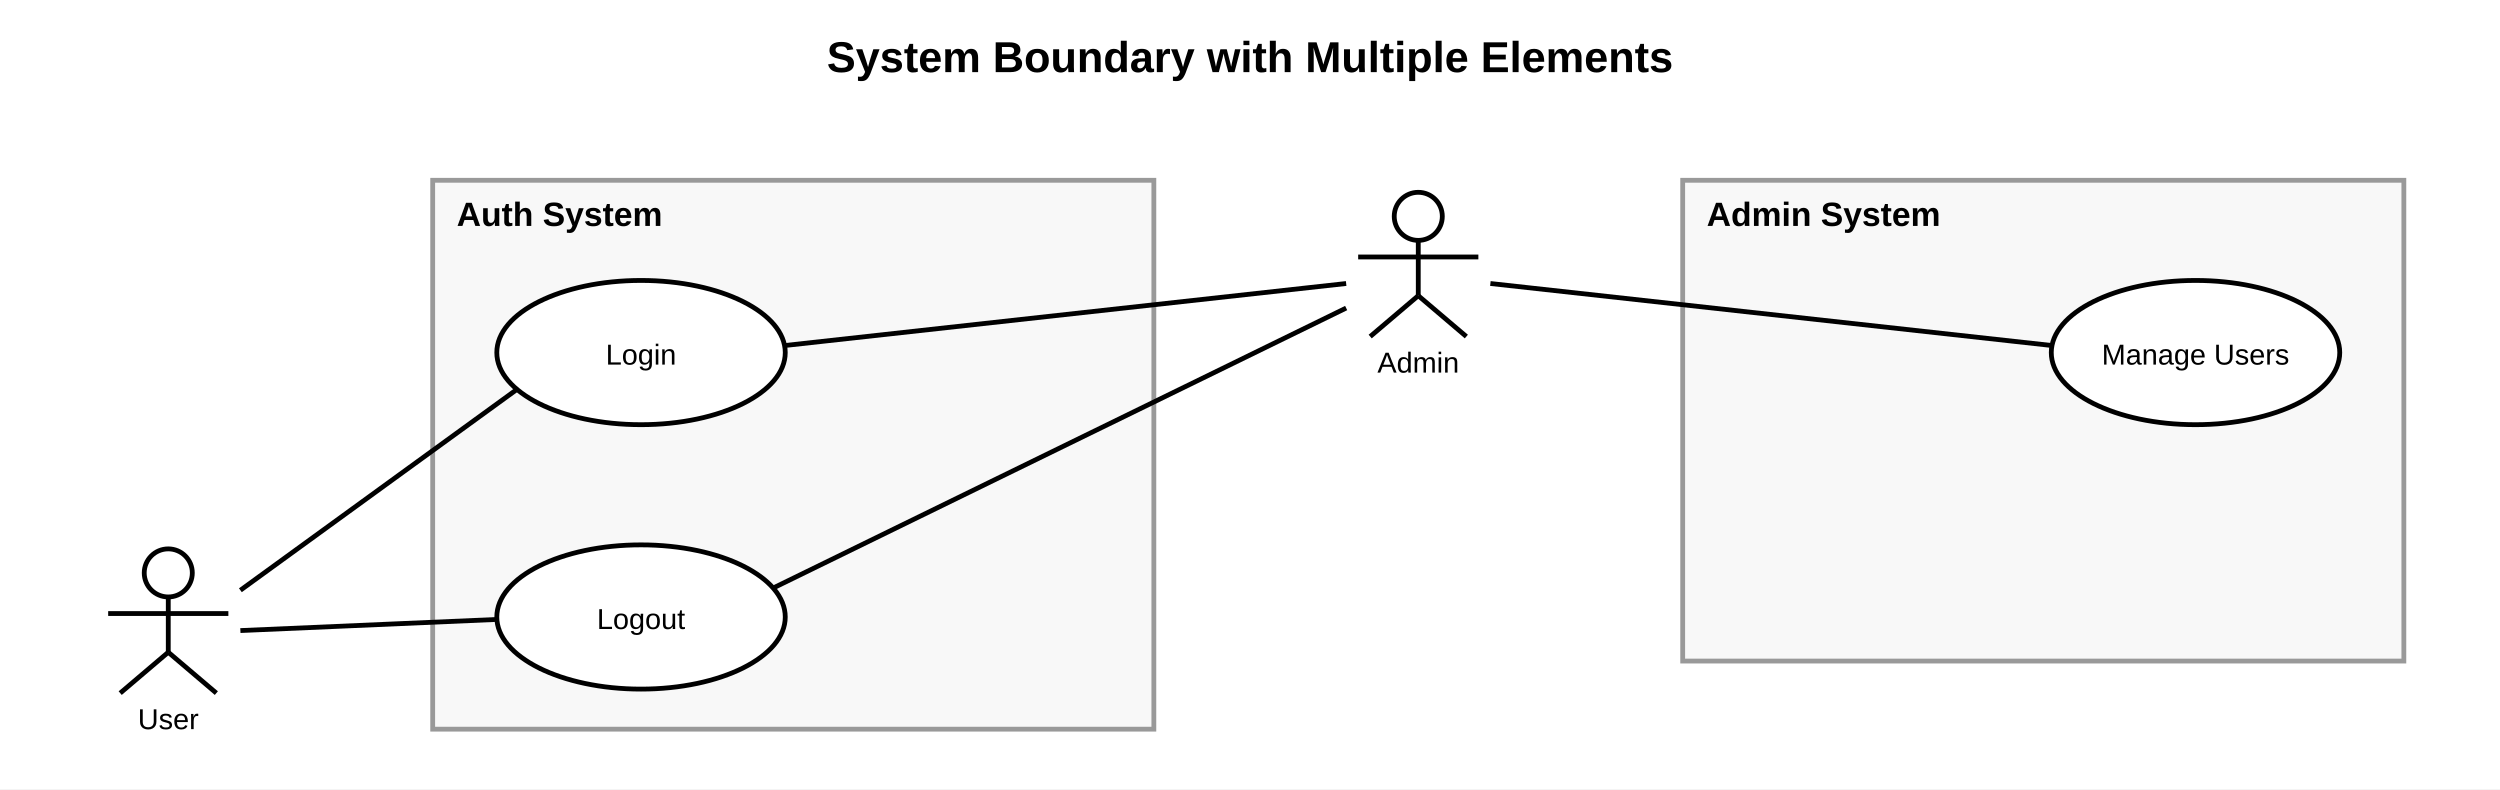
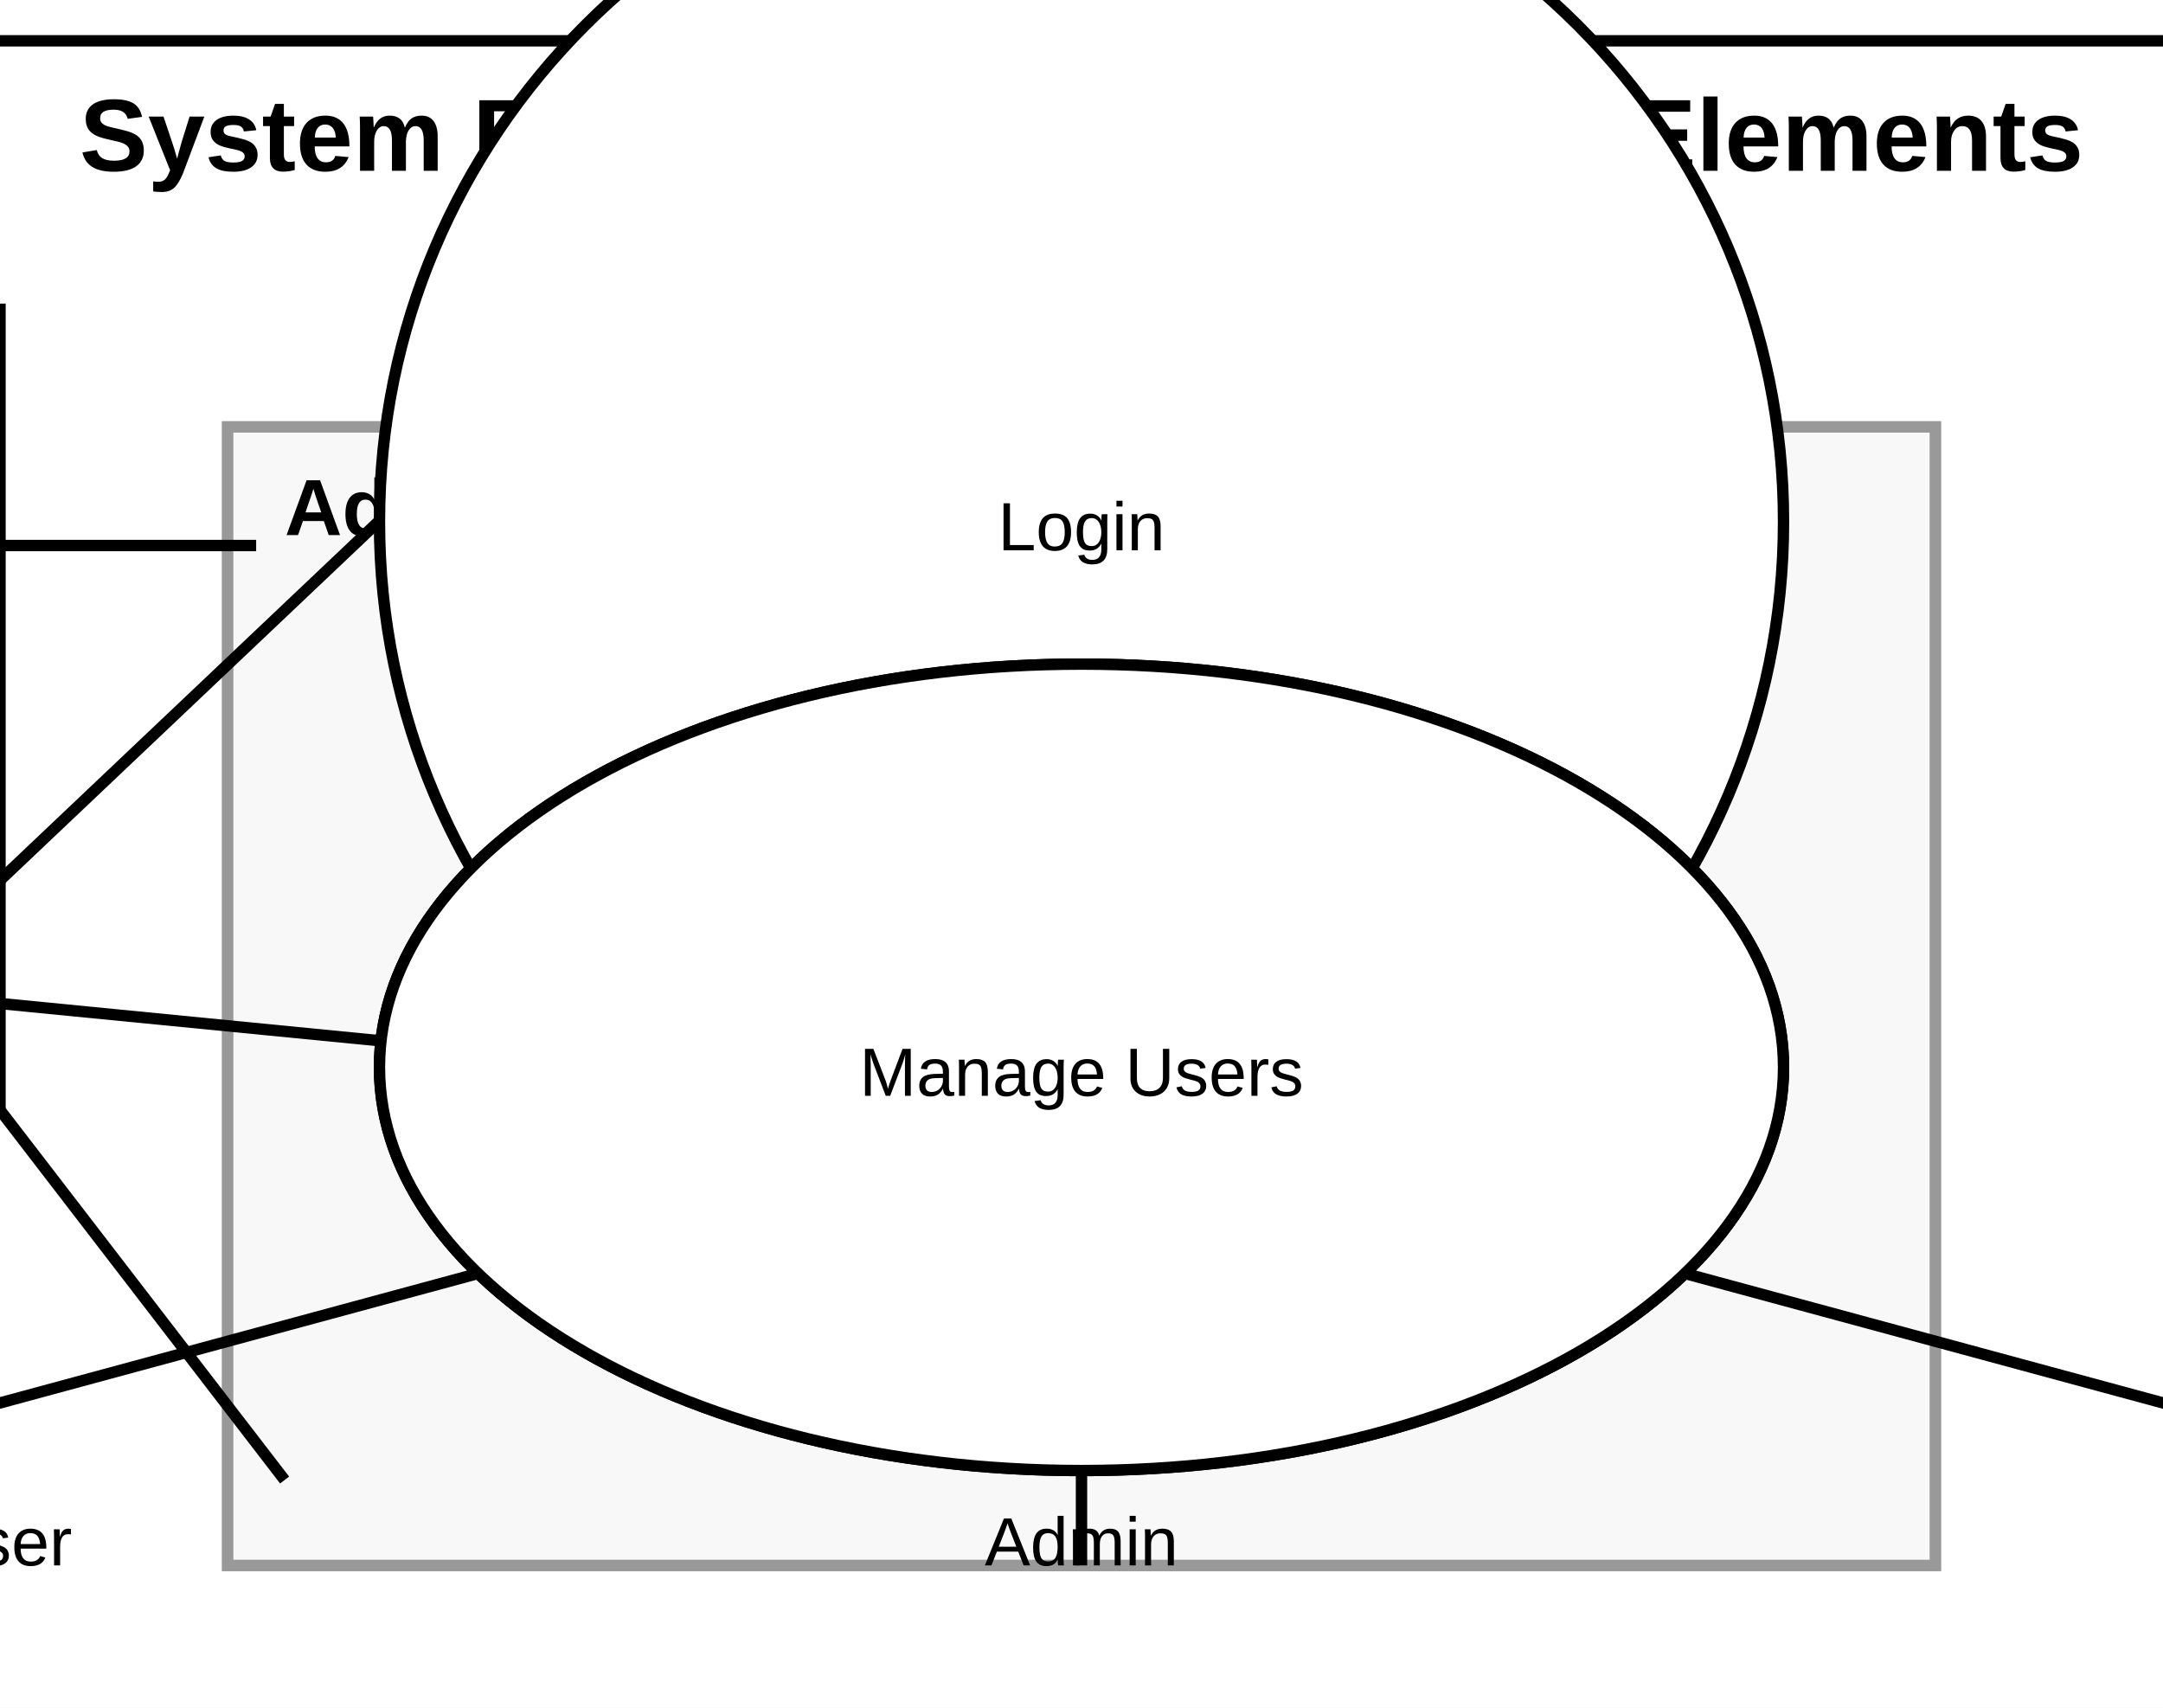
- <svg xmlns="http://www.w3.org/2000/svg" width="1040" height="328.333" viewBox="0 0 1040 328.333">
+ <svg xmlns="http://www.w3.org/2000/svg" width="380" height="300" viewBox="0 0 380 300">
  <rect width="100%" height="100%" fill="white" />
  <g id="uml:systemBoundary/5">
-     <rect x="180" y="75" width="300" height="228.333" fill="#f8f8f8" stroke="#999" stroke-width="2" />
-     <text x="190" y="94" font-size="14" font-family="Arial" font-weight="bold" fill="black">
+     <rect x="40" y="75" width="300" height="200" fill="#f8f8f8" stroke="#999" stroke-width="2" />
+     <text x="50" y="94" font-size="14" font-family="Arial" font-weight="bold" fill="black">
          Auth System
        </text>
  </g>
  <g id="uml:systemBoundary/6">
-     <rect x="700" y="75" width="300" height="200" fill="#f8f8f8" stroke="#999" stroke-width="2" />
-     <text x="710" y="94" font-size="14" font-family="Arial" font-weight="bold" fill="black">
+     <rect x="40" y="75" width="300" height="200" fill="#f8f8f8" stroke="#999" stroke-width="2" />
+     <text x="50" y="94" font-size="14" font-family="Arial" font-weight="bold" fill="black">
          Admin System
        </text>
  </g>
  <g id="__diagram__">
-     <text x="520" y="30" text-anchor="middle" font-size="18" font-weight="bold" font-family="Arial" fill="black">
+     <text x="190" y="30" text-anchor="middle" font-size="18" font-weight="bold" font-family="Arial" fill="black">
          System Boundary with Multiple Elements
        </text>
  </g>
  <g id="uml:actor/0">
-     <circle cx="70" cy="238.333" r="10" fill="none" stroke="black" stroke-width="2" />
-     <line x1="70" y1="248.333" x2="70" y2="271.333" stroke="black" stroke-width="2" />
-     <line x1="45" y1="255.233" x2="95" y2="255.233" stroke="black" stroke-width="2" />
-     <line x1="70" y1="271.333" x2="50" y2="288.333" stroke="black" stroke-width="2" />
-     <line x1="70" y1="271.333" x2="90" y2="288.333" stroke="black" stroke-width="2" />
-     <text x="70" y="303.333" text-anchor="middle" font-size="12" font-family="Arial" fill="black">
+     <circle cx="0" cy="66.667" r="-13.333" fill="none" stroke="black" stroke-width="2" />
+     <line x1="0" y1="53.333" x2="0" y2="195" stroke="black" stroke-width="2" />
+     <line x1="45" y1="95.833" x2="-45" y2="95.833" stroke="black" stroke-width="2" />
+     <line x1="0" y1="195" x2="50" y2="260" stroke="black" stroke-width="2" />
+     <line x1="0" y1="195" x2="-50" y2="260" stroke="black" stroke-width="2" />
+     <text x="0" y="275" text-anchor="middle" font-size="12" font-family="Arial" fill="black">
          User
        </text>
  </g>
  <g id="uml:actor/1">
-     <circle cx="590" cy="90" r="10" fill="none" stroke="black" stroke-width="2" />
-     <line x1="590" y1="100" x2="590" y2="123" stroke="black" stroke-width="2" />
-     <line x1="565" y1="106.9" x2="615" y2="106.9" stroke="black" stroke-width="2" />
-     <line x1="590" y1="123" x2="570" y2="140" stroke="black" stroke-width="2" />
-     <line x1="590" y1="123" x2="610" y2="140" stroke="black" stroke-width="2" />
-     <text x="590" y="155" text-anchor="middle" font-size="12" font-family="Arial" fill="black">
+     <circle cx="190" cy="3.333" r="-76.667" fill="none" stroke="black" stroke-width="2" />
+     <line x1="190" y1="-73.333" x2="190" y2="195" stroke="black" stroke-width="2" />
+     <line x1="425" y1="7.167" x2="-45" y2="7.167" stroke="black" stroke-width="2" />
+     <line x1="190" y1="195" x2="430" y2="260" stroke="black" stroke-width="2" />
+     <line x1="190" y1="195" x2="-50" y2="260" stroke="black" stroke-width="2" />
+     <text x="190" y="275" text-anchor="middle" font-size="12" font-family="Arial" fill="black">
          Admin
        </text>
  </g>
-   <line x1="100" y1="245.537" x2="215.063" y2="161.973" stroke="black" stroke-width="2" />
-   <line x1="100" y1="262.316" x2="206.701" y2="257.683" stroke="black" stroke-width="2" />
-   <line x1="560" y1="117.938" x2="326.381" y2="143.743" stroke="black" stroke-width="2" />
-   <line x1="560" y1="128.144" x2="321.623" y2="244.627" stroke="black" stroke-width="2" />
-   <line x1="620" y1="117.938" x2="853.619" y2="143.743" stroke="black" stroke-width="2" />
+   <line x1="-40" y1="192.544" x2="77.053" y2="81.625" stroke="black" stroke-width="2" />
+   <line x1="-40" y1="172.368" x2="66.933" y2="182.85" stroke="black" stroke-width="2" />
+   <line x1="190" y1="75" x2="190" y2="66.667" stroke="black" stroke-width="2" />
+   <line x1="190" y1="275" x2="190" y2="116.667" stroke="black" stroke-width="2" />
+   <line x1="420" y1="-50577534877695820" x2="190" y2="116.667" stroke="black" stroke-width="2" />
  <g id="uml:usecase/2">
-     <ellipse cx="266.667" cy="146.667" rx="60" ry="30" fill="white" stroke="black" stroke-width="2" />
-     <text x="266.667" y="151.667" text-anchor="middle" font-size="12" font-family="Arial" fill="black">
+     <ellipse cx="190" cy="91.667" rx="123.333" ry="-25" fill="white" stroke="black" stroke-width="2" />
+     <text x="190" y="96.667" text-anchor="middle" font-size="12" font-family="Arial" fill="black">
          Login
        </text>
  </g>
  <g id="uml:usecase/3">
-     <ellipse cx="266.667" cy="256.667" rx="60" ry="30" fill="white" stroke="black" stroke-width="2" />
-     <text x="266.667" y="261.667" text-anchor="middle" font-size="12" font-family="Arial" fill="black">
+     <ellipse cx="190" cy="187.5" rx="123.333" ry="70.833" fill="white" stroke="black" stroke-width="2" />
+     <text x="190" y="192.5" text-anchor="middle" font-size="12" font-family="Arial" fill="black">
          Logout
        </text>
  </g>
  <g id="uml:usecase/4">
-     <ellipse cx="913.333" cy="146.667" rx="60" ry="30" fill="white" stroke="black" stroke-width="2" />
-     <text x="913.333" y="151.667" text-anchor="middle" font-size="12" font-family="Arial" fill="black">
+     <ellipse cx="190" cy="187.5" rx="123.333" ry="70.833" fill="white" stroke="black" stroke-width="2" />
+     <text x="190" y="192.5" text-anchor="middle" font-size="12" font-family="Arial" fill="black">
          Manage Users
        </text>
  </g>
</svg>
